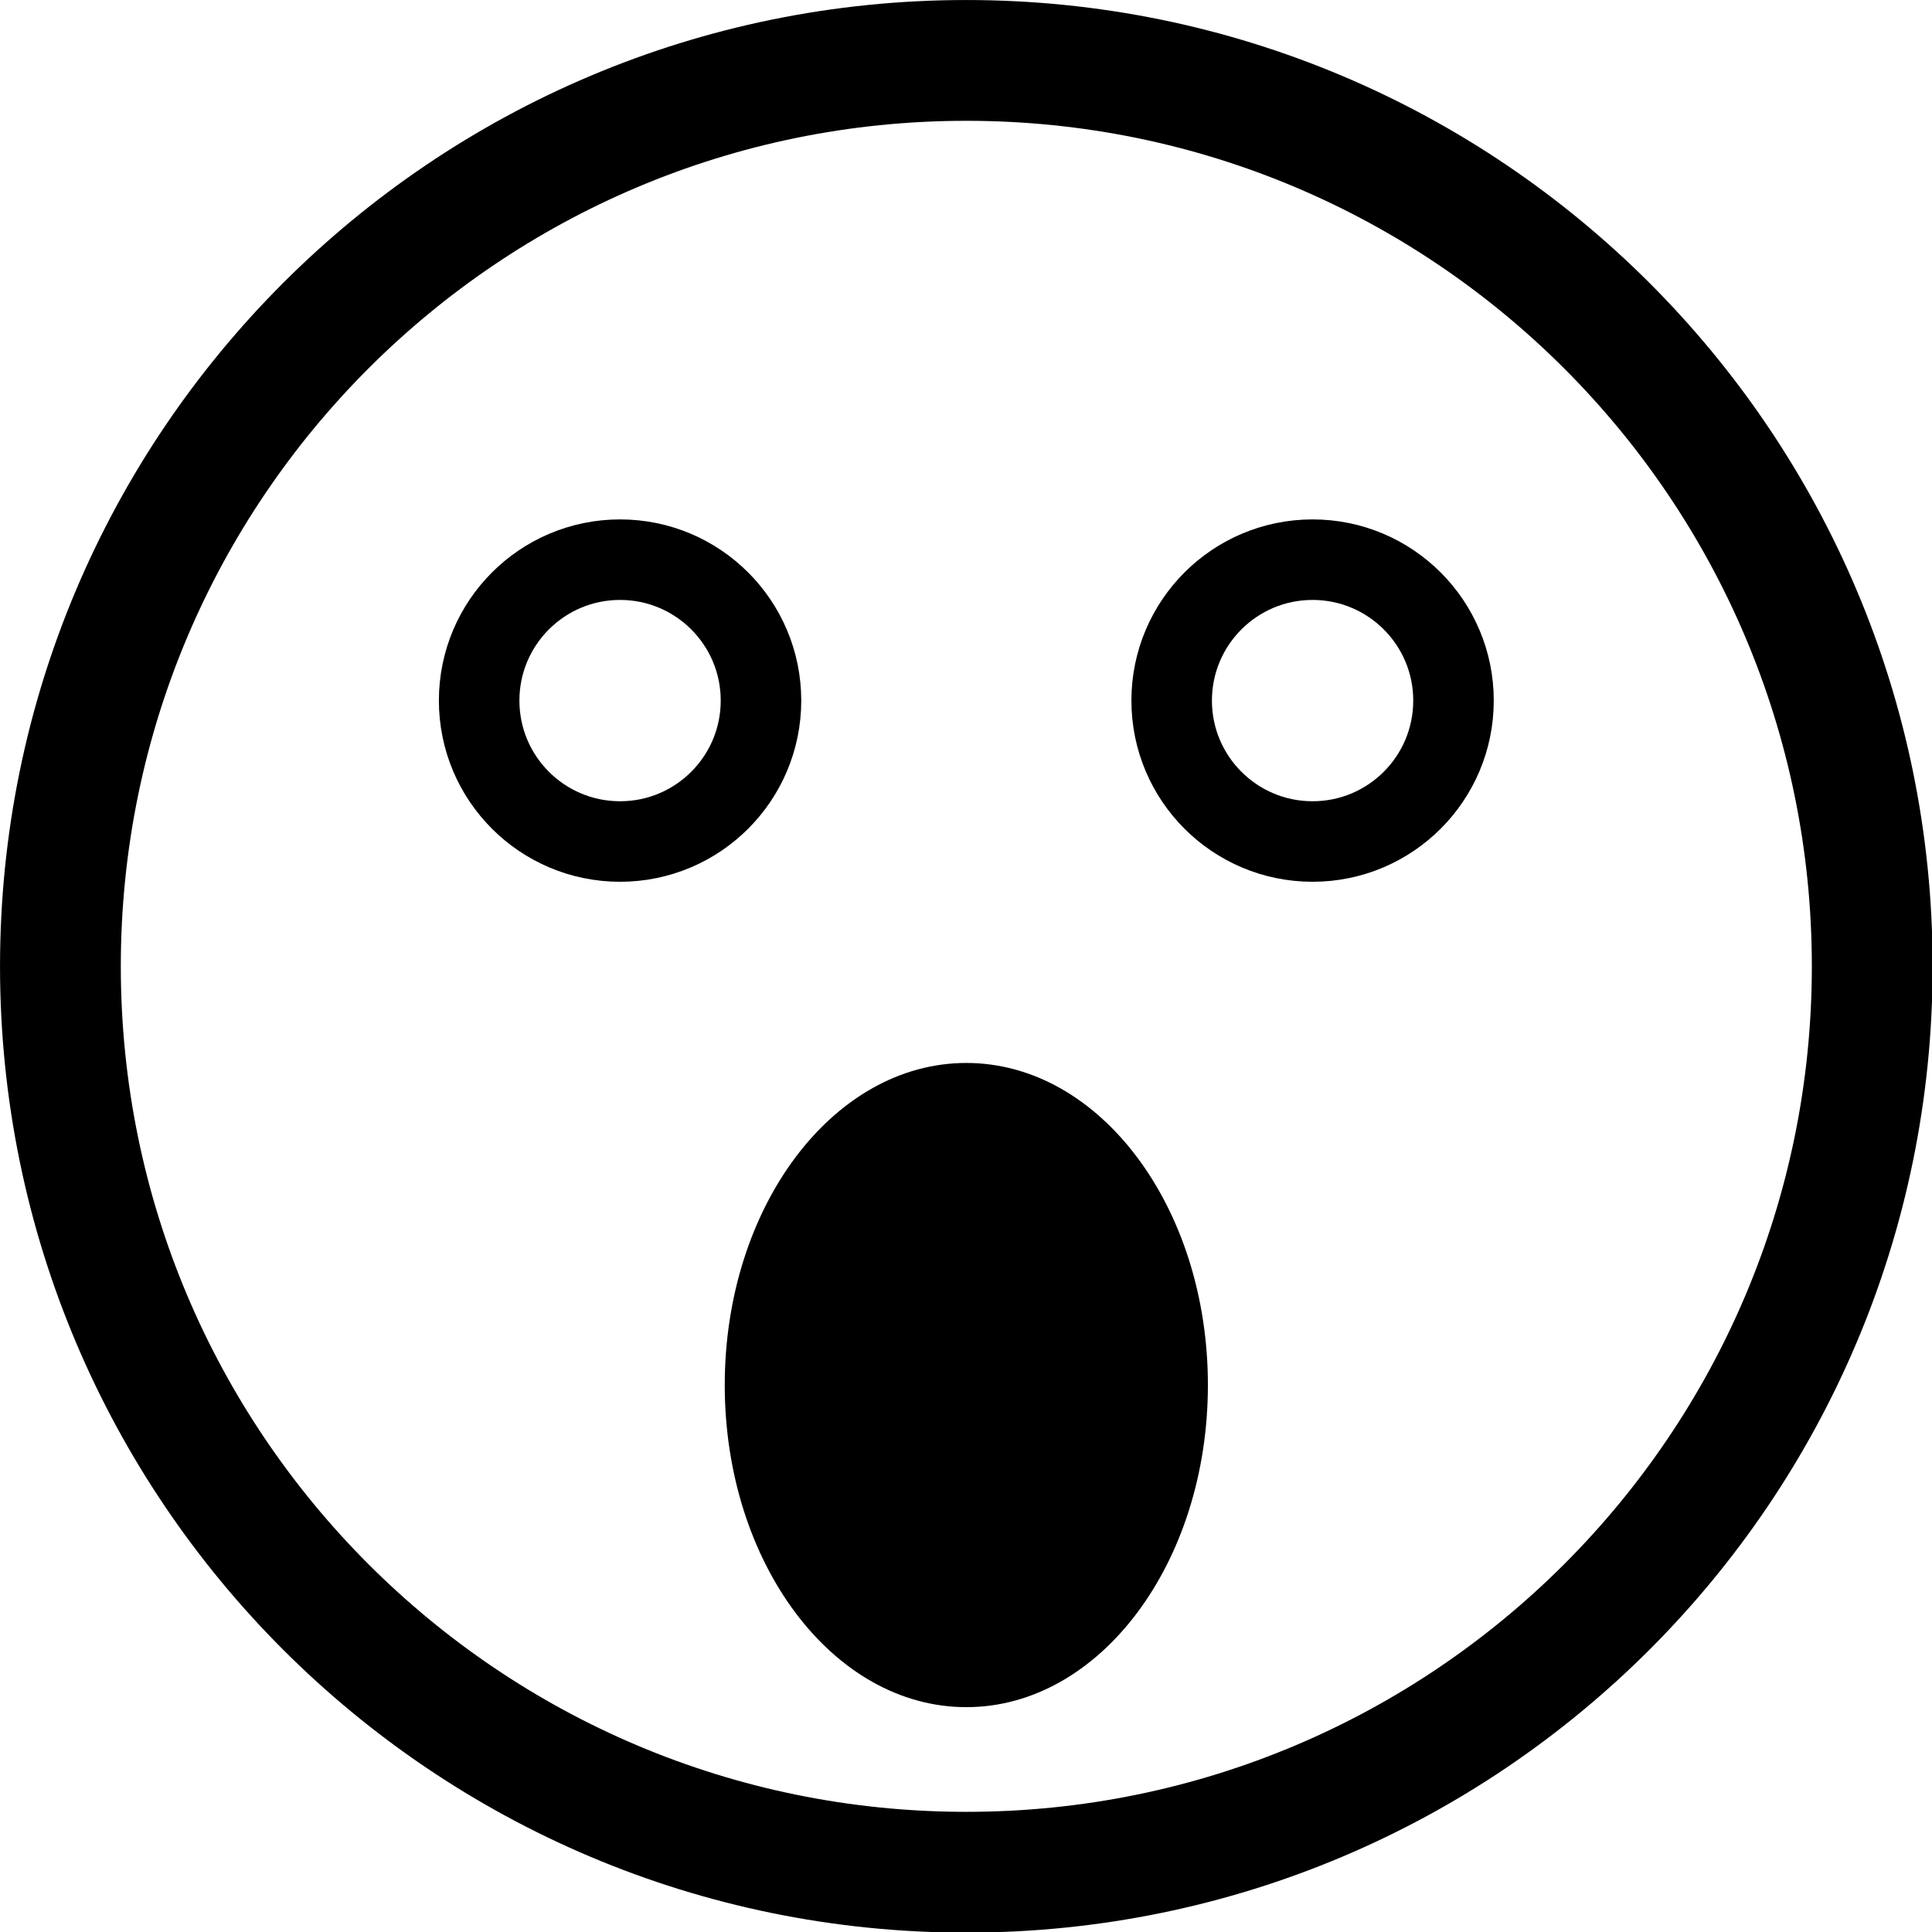
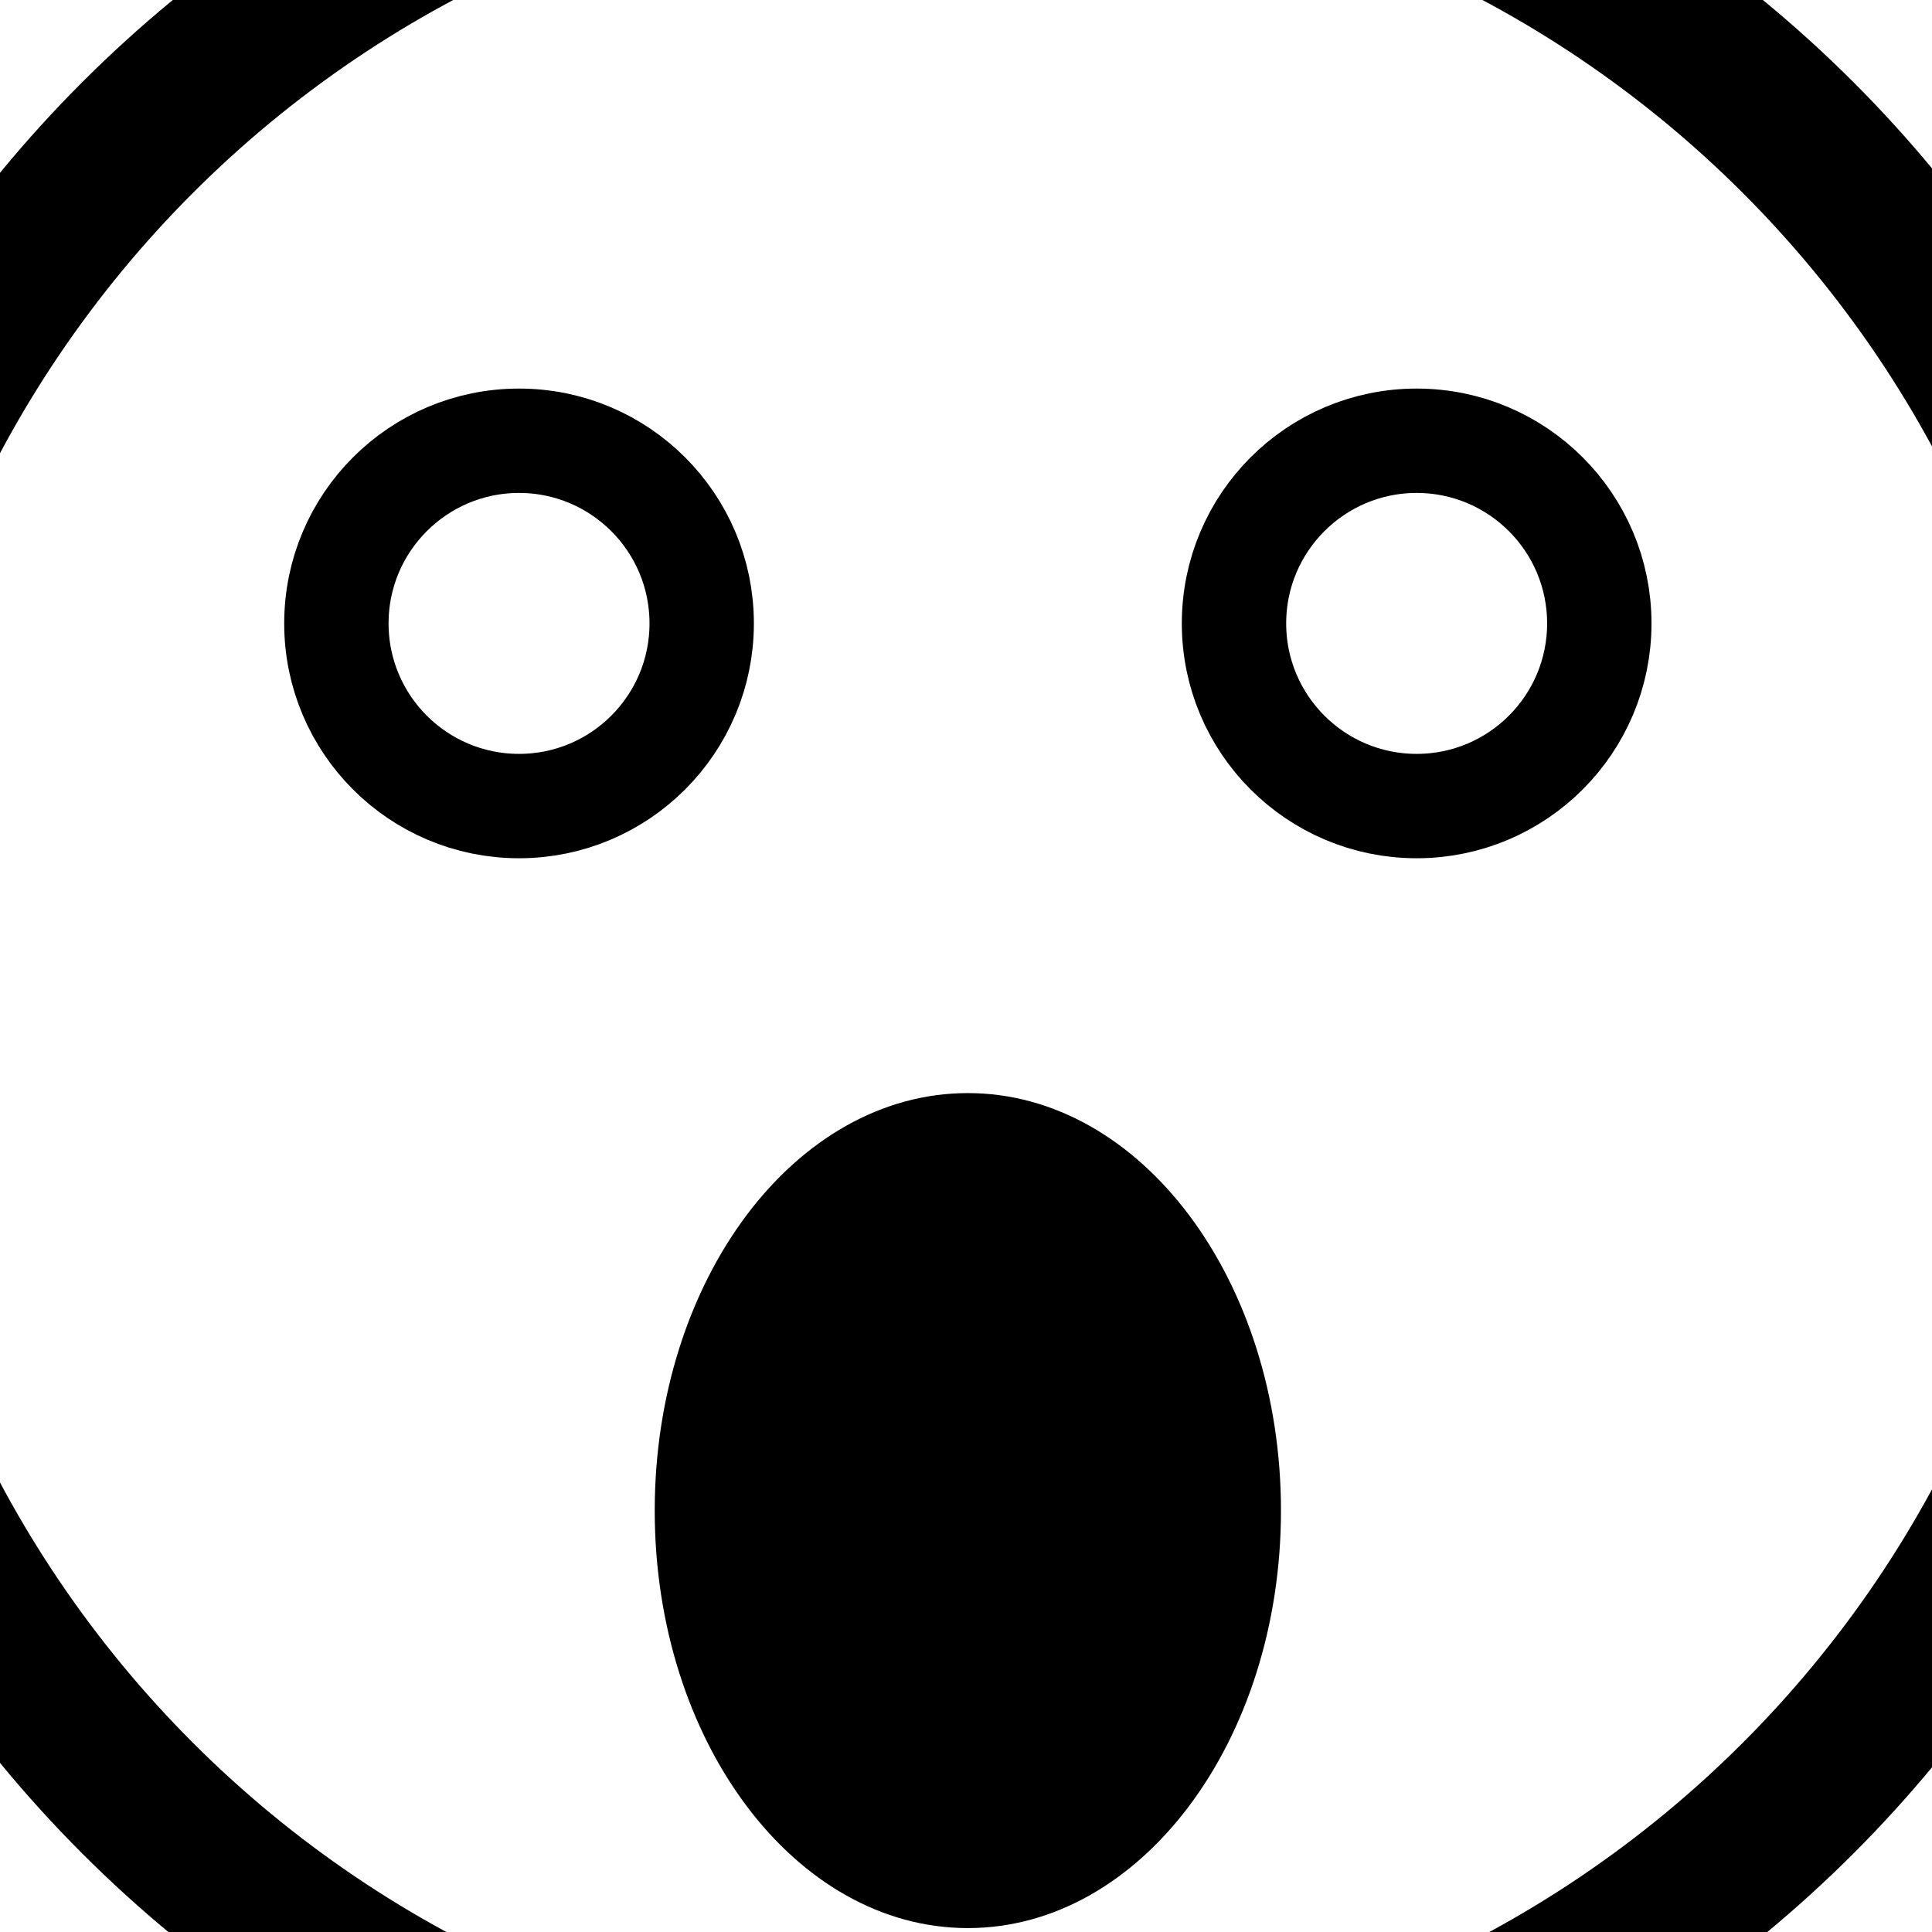
<svg xmlns="http://www.w3.org/2000/svg" width="1024" height="1024" viewBox="0 0 1024 1024">
  <g transform="translate(-34.133, -34.133) scale(1.067)">
-     <circle cx="512" cy="512" r="450" fill="none" stroke="#000" stroke-width="60" />
-     <circle cx="340" cy="380" r="70" fill="none" stroke="#000" stroke-width="40" />
-     <circle cx="684" cy="380" r="70" fill="none" stroke="#000" stroke-width="40" />
-     <ellipse cx="512" cy="720" rx="120" ry="160" />
+     <g transform="translate(-150.877 -150.877)scale(1.29616)">
+       <circle cx="512" cy="512" r="450" fill="none" stroke="#000" stroke-width="60" />
+       <circle cx="340" cy="380" r="70" fill="none" stroke="#000" stroke-width="40" />
+       <circle cx="684" cy="380" r="70" fill="none" stroke="#000" stroke-width="40" />
+       <ellipse cx="512" cy="720" rx="120" ry="160" />
+     </g>
  </g>
</svg>
